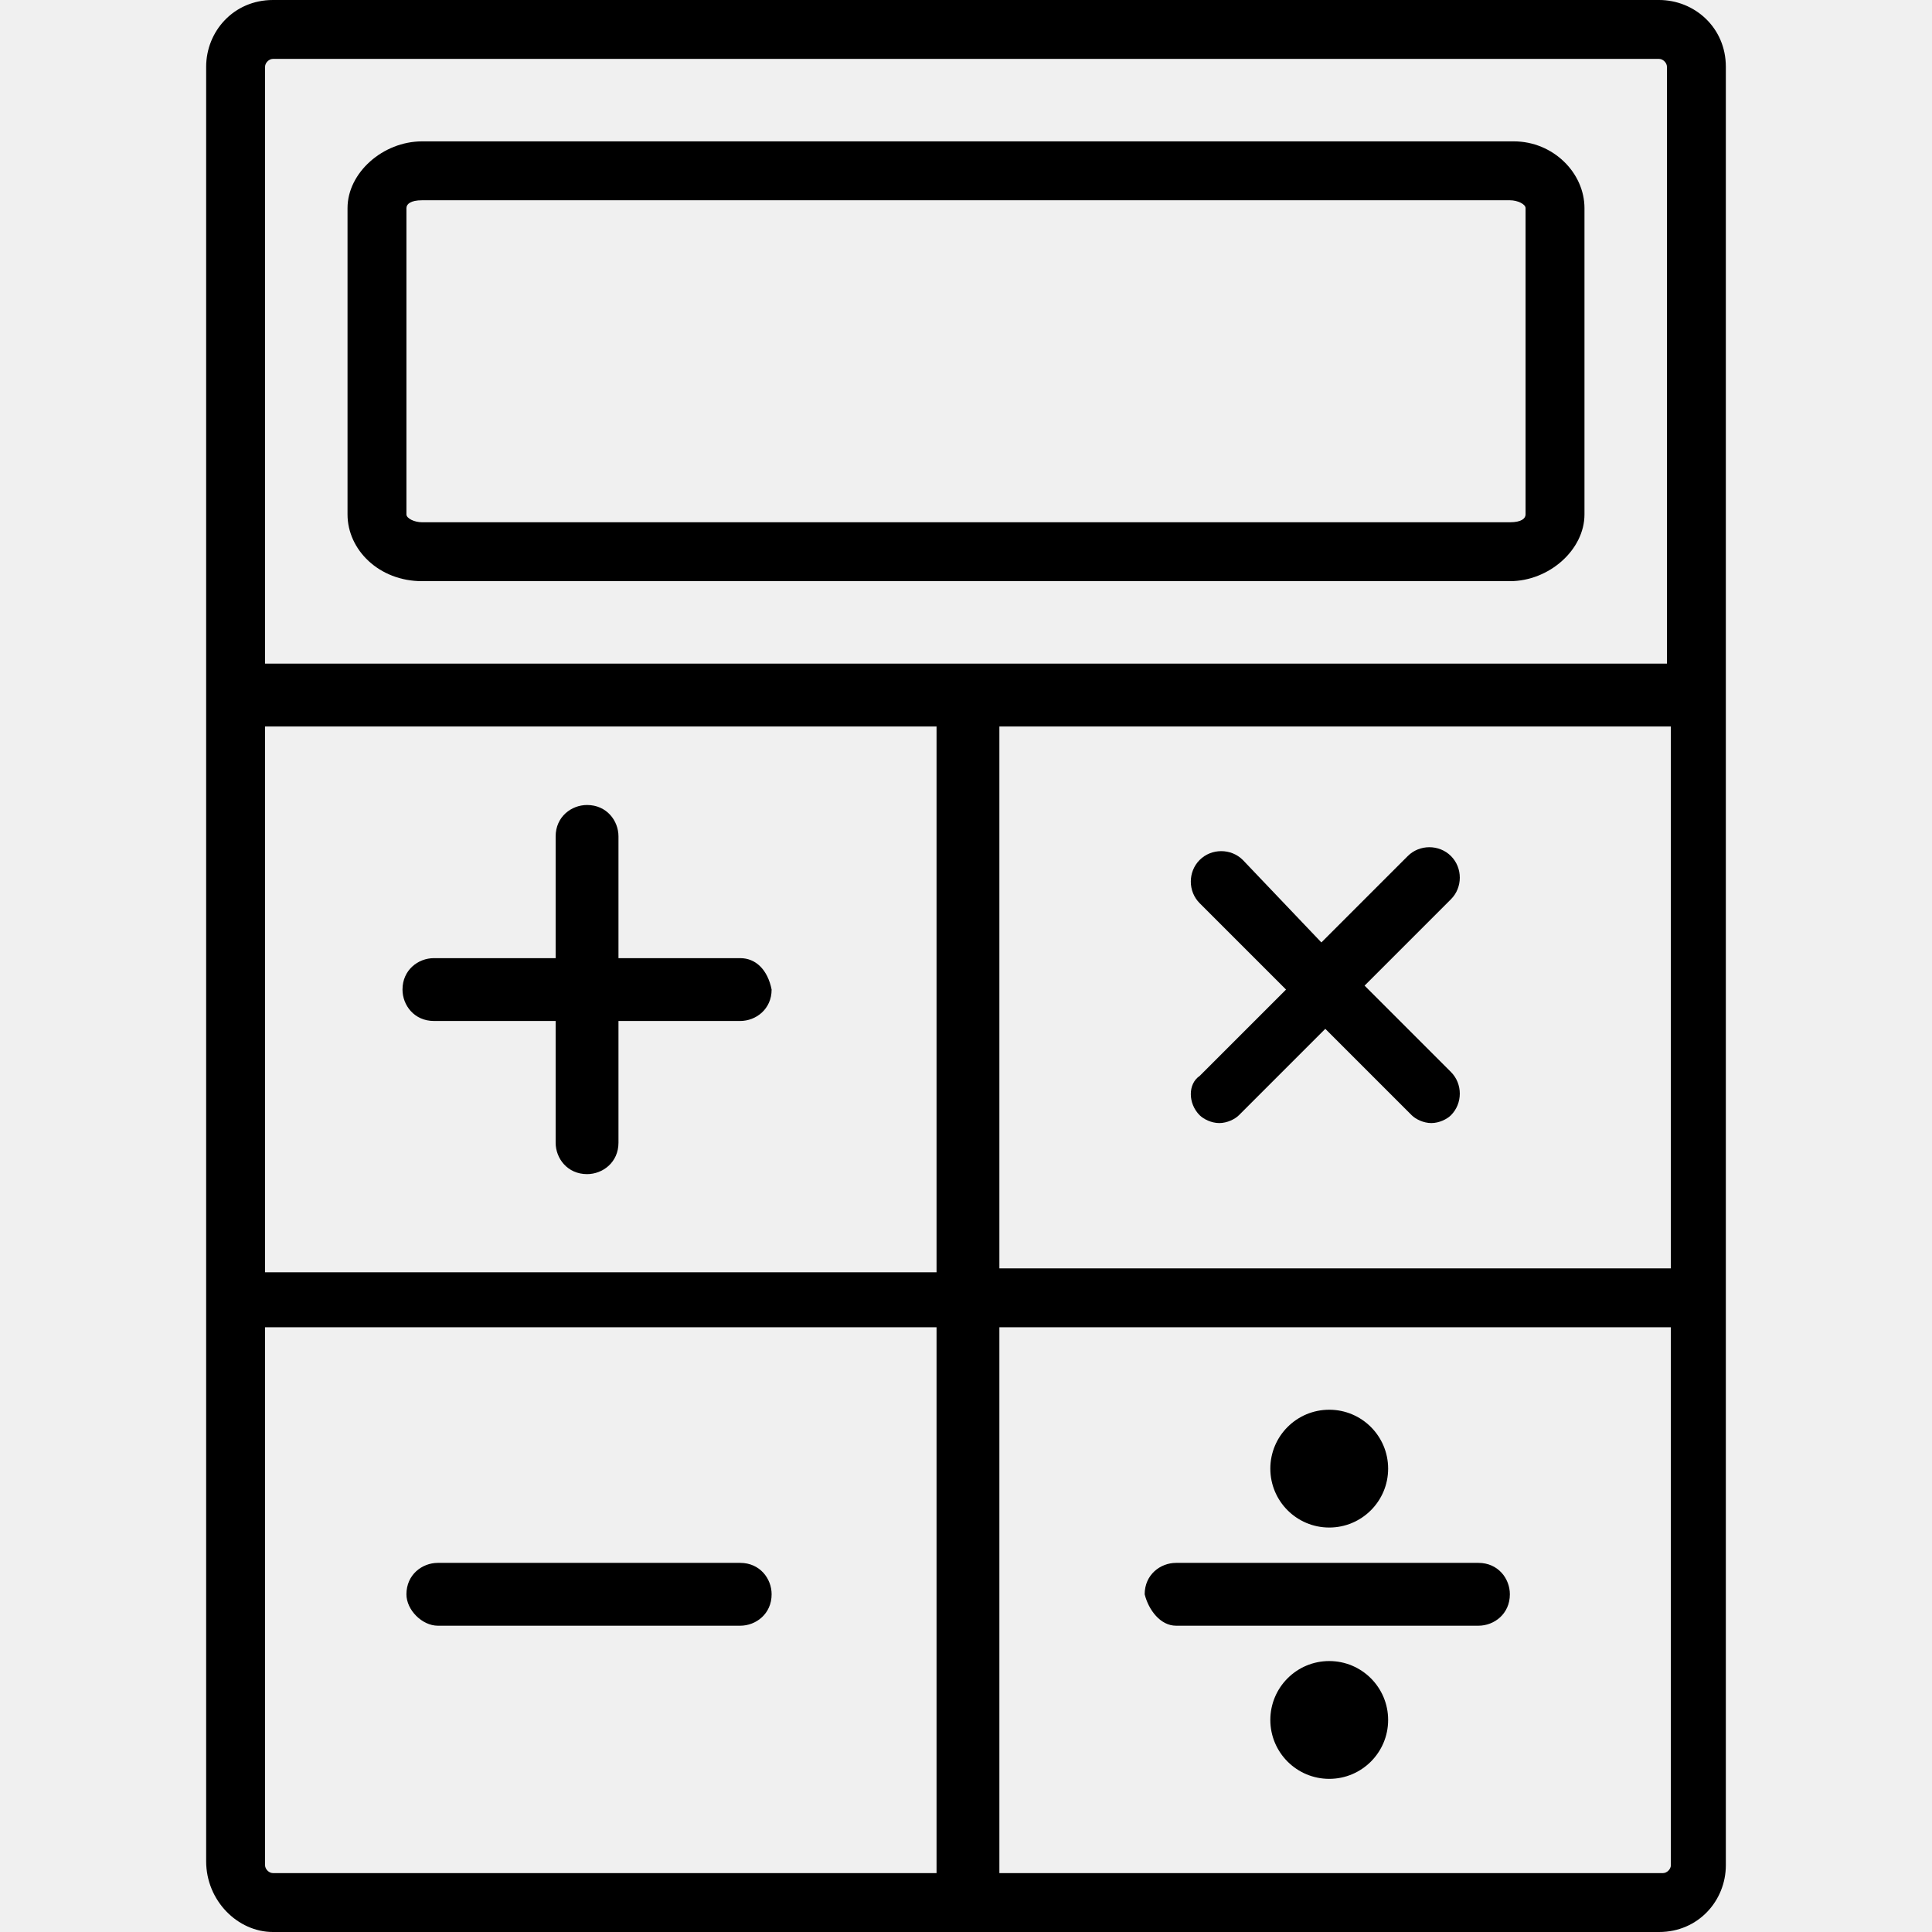
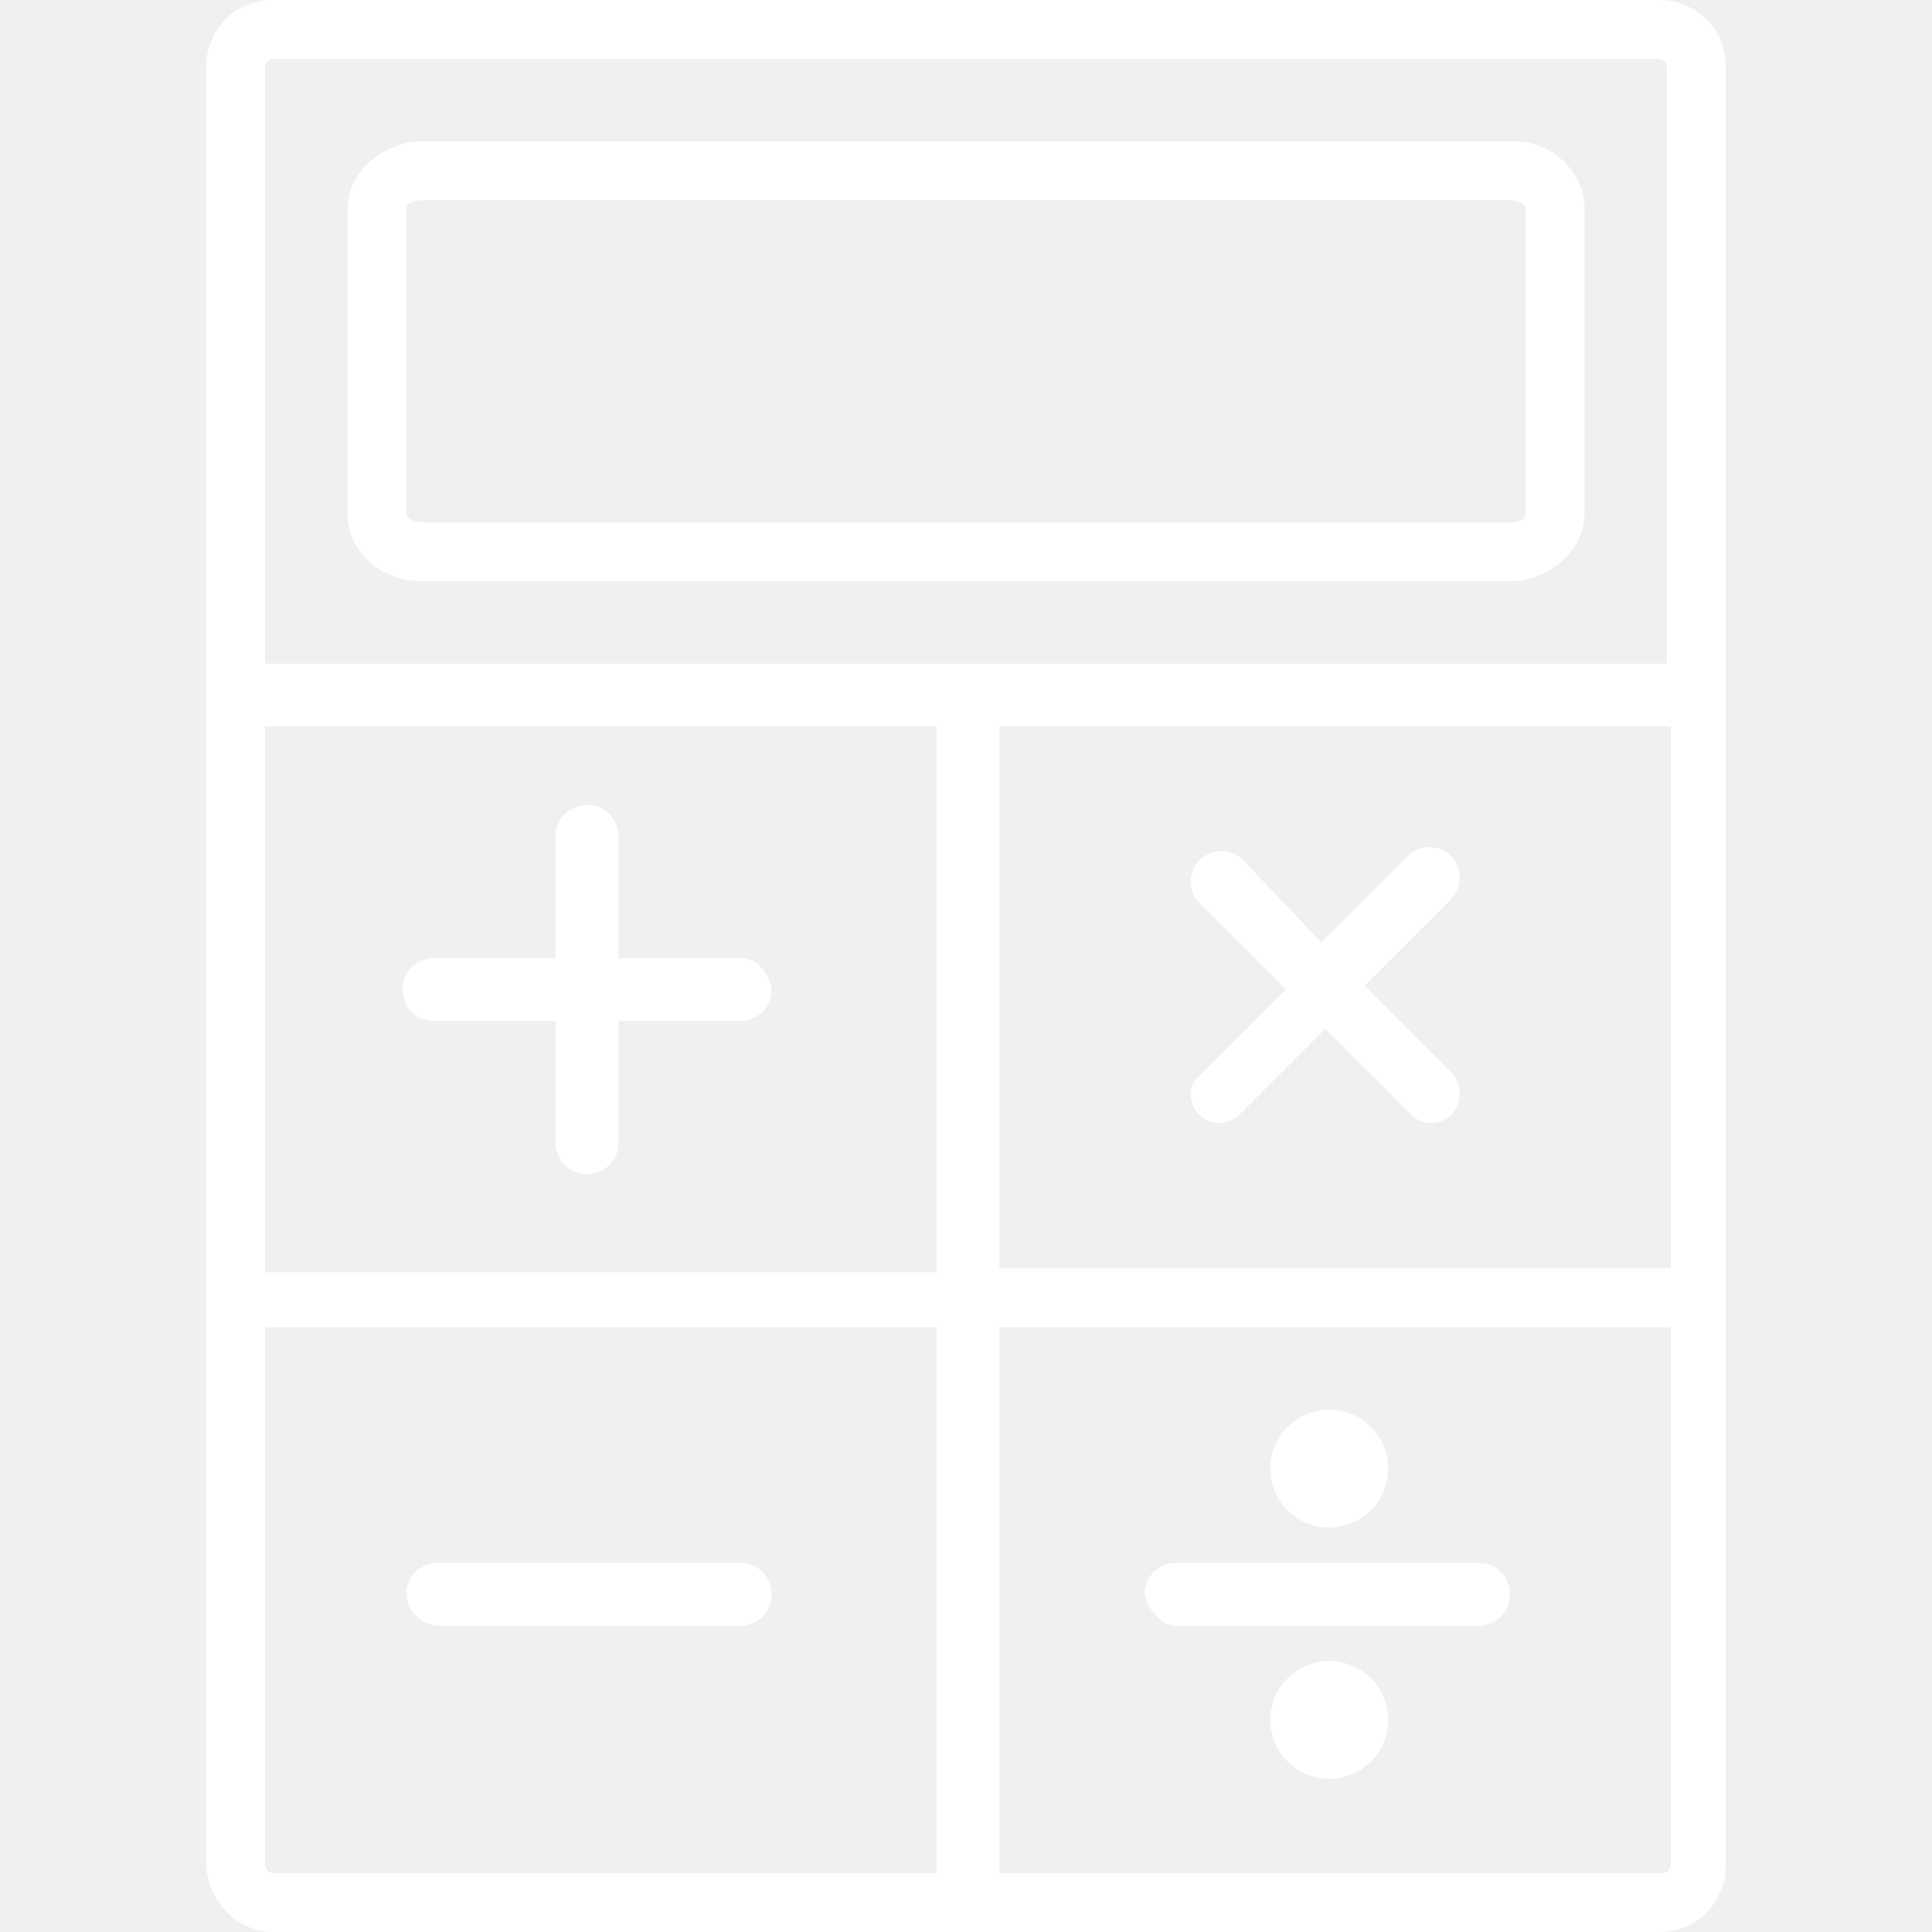
- <svg xmlns="http://www.w3.org/2000/svg" version="1.1" id="Capa_1" x="0px" y="0px" viewBox="0 0 393.6 393.6" style="enable-background:new 0 0 393.6 393.6;" xml:space="preserve">
+ <svg xmlns="http://www.w3.org/2000/svg" fill="white" version="1.1" id="Capa_1" x="0px" y="0px" viewBox="0 0 393.6 393.6" style="enable-background:new 0 0 393.6 393.6;" xml:space="preserve">
  <g>
    <g>
      <path d="M338,0H55.6C47.6,0,42,6.4,42,13.6v365.6c0,8,6.4,14.4,13.6,14.4H338c8,0,13.6-6.4,13.6-13.6V13.6    C351.6,5.6,345.2,0,338,0z M54,13.6c0-0.8,0.8-1.6,1.6-1.6H338c0.8,0,1.6,0.8,1.6,1.6v121.6H54V13.6z M190.8,381.6H55.6    c-0.8,0-1.6-0.8-1.6-1.6V270.4h136.8V381.6z M190.8,259.2H54V148h136.8V259.2z M340.4,380c0,0.8-0.8,1.6-1.6,1.6H203.6V270.4    h136.8V380z M340.4,258.4H203.6V148h136.8V258.4z" />
    </g>
  </g>
  <g>
    <g>
      <path d="M150.8,195.2H126v-24.8c0-3.2-2.4-6.4-6.4-6.4c-3.2,0-6.4,2.4-6.4,6.4v24.8H88.4c-3.2,0-6.4,2.4-6.4,6.4    c0,3.2,2.4,6.4,6.4,6.4h24.8v24.8c0,3.2,2.4,6.4,6.4,6.4c3.2,0,6.4-2.4,6.4-6.4V208h24.8c3.2,0,6.4-2.4,6.4-6.4    C156.4,197.6,154,195.2,150.8,195.2z" />
    </g>
  </g>
  <g>
    <g>
      <path d="M278,200.8l17.6-17.6c2.4-2.4,2.4-6.4,0-8.8c-2.4-2.4-6.4-2.4-8.8,0L269.2,192l-16-16.8c-2.4-2.4-6.4-2.4-8.8,0    c-2.4,2.4-2.4,6.4,0,8.8l17.6,17.6l-17.6,17.6c-2.4,1.6-2.4,5.6,0,8c0.8,0.8,2.4,1.6,4,1.6c1.6,0,3.2-0.8,4-1.6l17.6-17.6    l17.6,17.6c0.8,0.8,2.4,1.6,4,1.6c1.6,0,3.2-0.8,4-1.6c2.4-2.4,2.4-6.4,0-8.8L278,200.8z" />
    </g>
  </g>
  <g>
    <g>
      <path d="M150.8,318.4H89.2c-3.2,0-6.4,2.4-6.4,6.4c0,3.2,3.2,6.4,6.4,6.4h61.6c3.2,0,6.4-2.4,6.4-6.4    C157.2,321.6,154.8,318.4,150.8,318.4z" />
    </g>
  </g>
  <g>
    <g>
      <path d="M301.2,318.4h-61.6c-3.2,0-6.4,2.4-6.4,6.4c0.8,3.2,3.2,6.4,6.4,6.4h61.6c3.2,0,6.4-2.4,6.4-6.4    C307.6,321.6,305.2,318.4,301.2,318.4z" />
    </g>
  </g>
  <g>
    <g>
      <circle cx="270.8" cy="299.2" r="12" />
    </g>
  </g>
  <g>
    <g>
      <circle cx="270.8" cy="350.4" r="12" />
    </g>
  </g>
  <g>
    <g>
      <path d="M308.4,28.8H86c-8,0-15.2,6.4-15.2,13.6v62.4c0,7.2,6.4,13.6,15.2,13.6h221.6c8,0,15.2-6.4,15.2-13.6V42.4    C322.8,35.2,316.4,28.8,308.4,28.8z M310.8,104.8c0,0.8-0.8,1.6-3.2,1.6H86c-1.6,0-3.2-0.8-3.2-1.6V42.4c0-0.8,0.8-1.6,3.2-1.6    h221.6c1.6,0,3.2,0.8,3.2,1.6V104.8z" />
    </g>
  </g>
  <g>
</g>
  <g>
</g>
  <g>
</g>
  <g>
</g>
  <g>
</g>
  <g>
</g>
  <g>
</g>
  <g>
</g>
  <g>
</g>
  <g>
</g>
  <g>
</g>
  <g>
</g>
  <g>
</g>
  <g>
</g>
  <g>
</g>
</svg>
